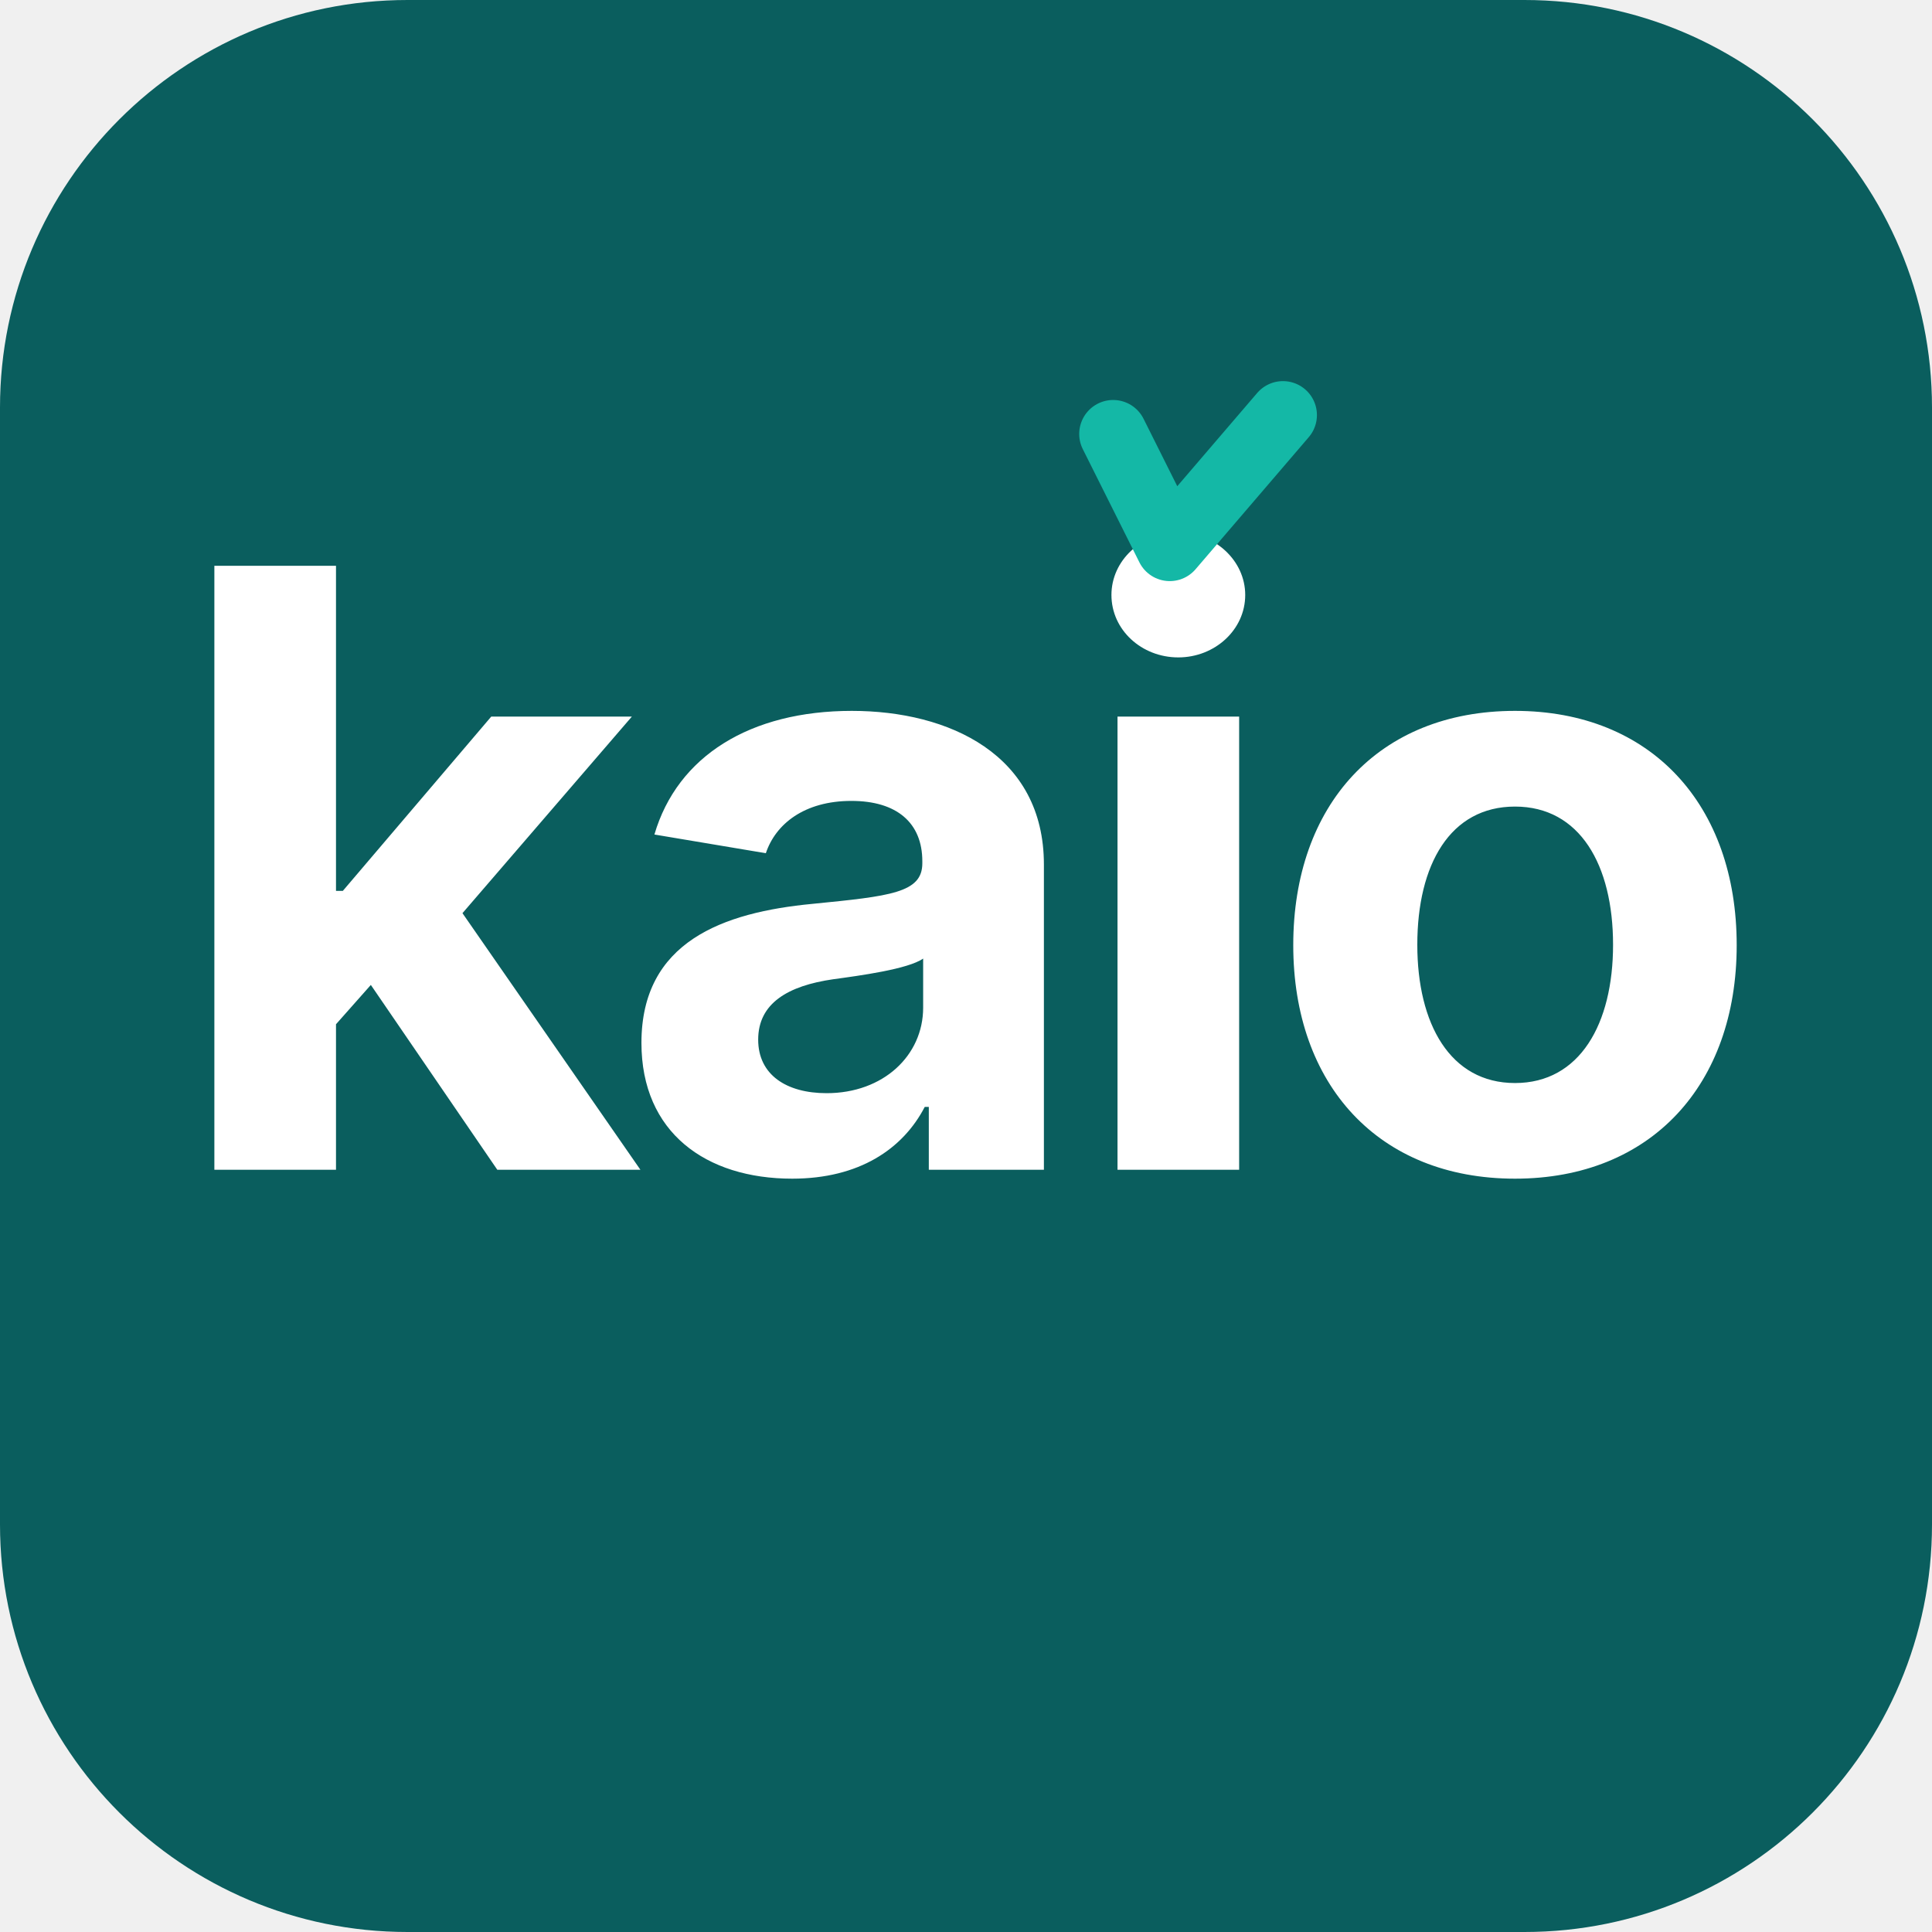
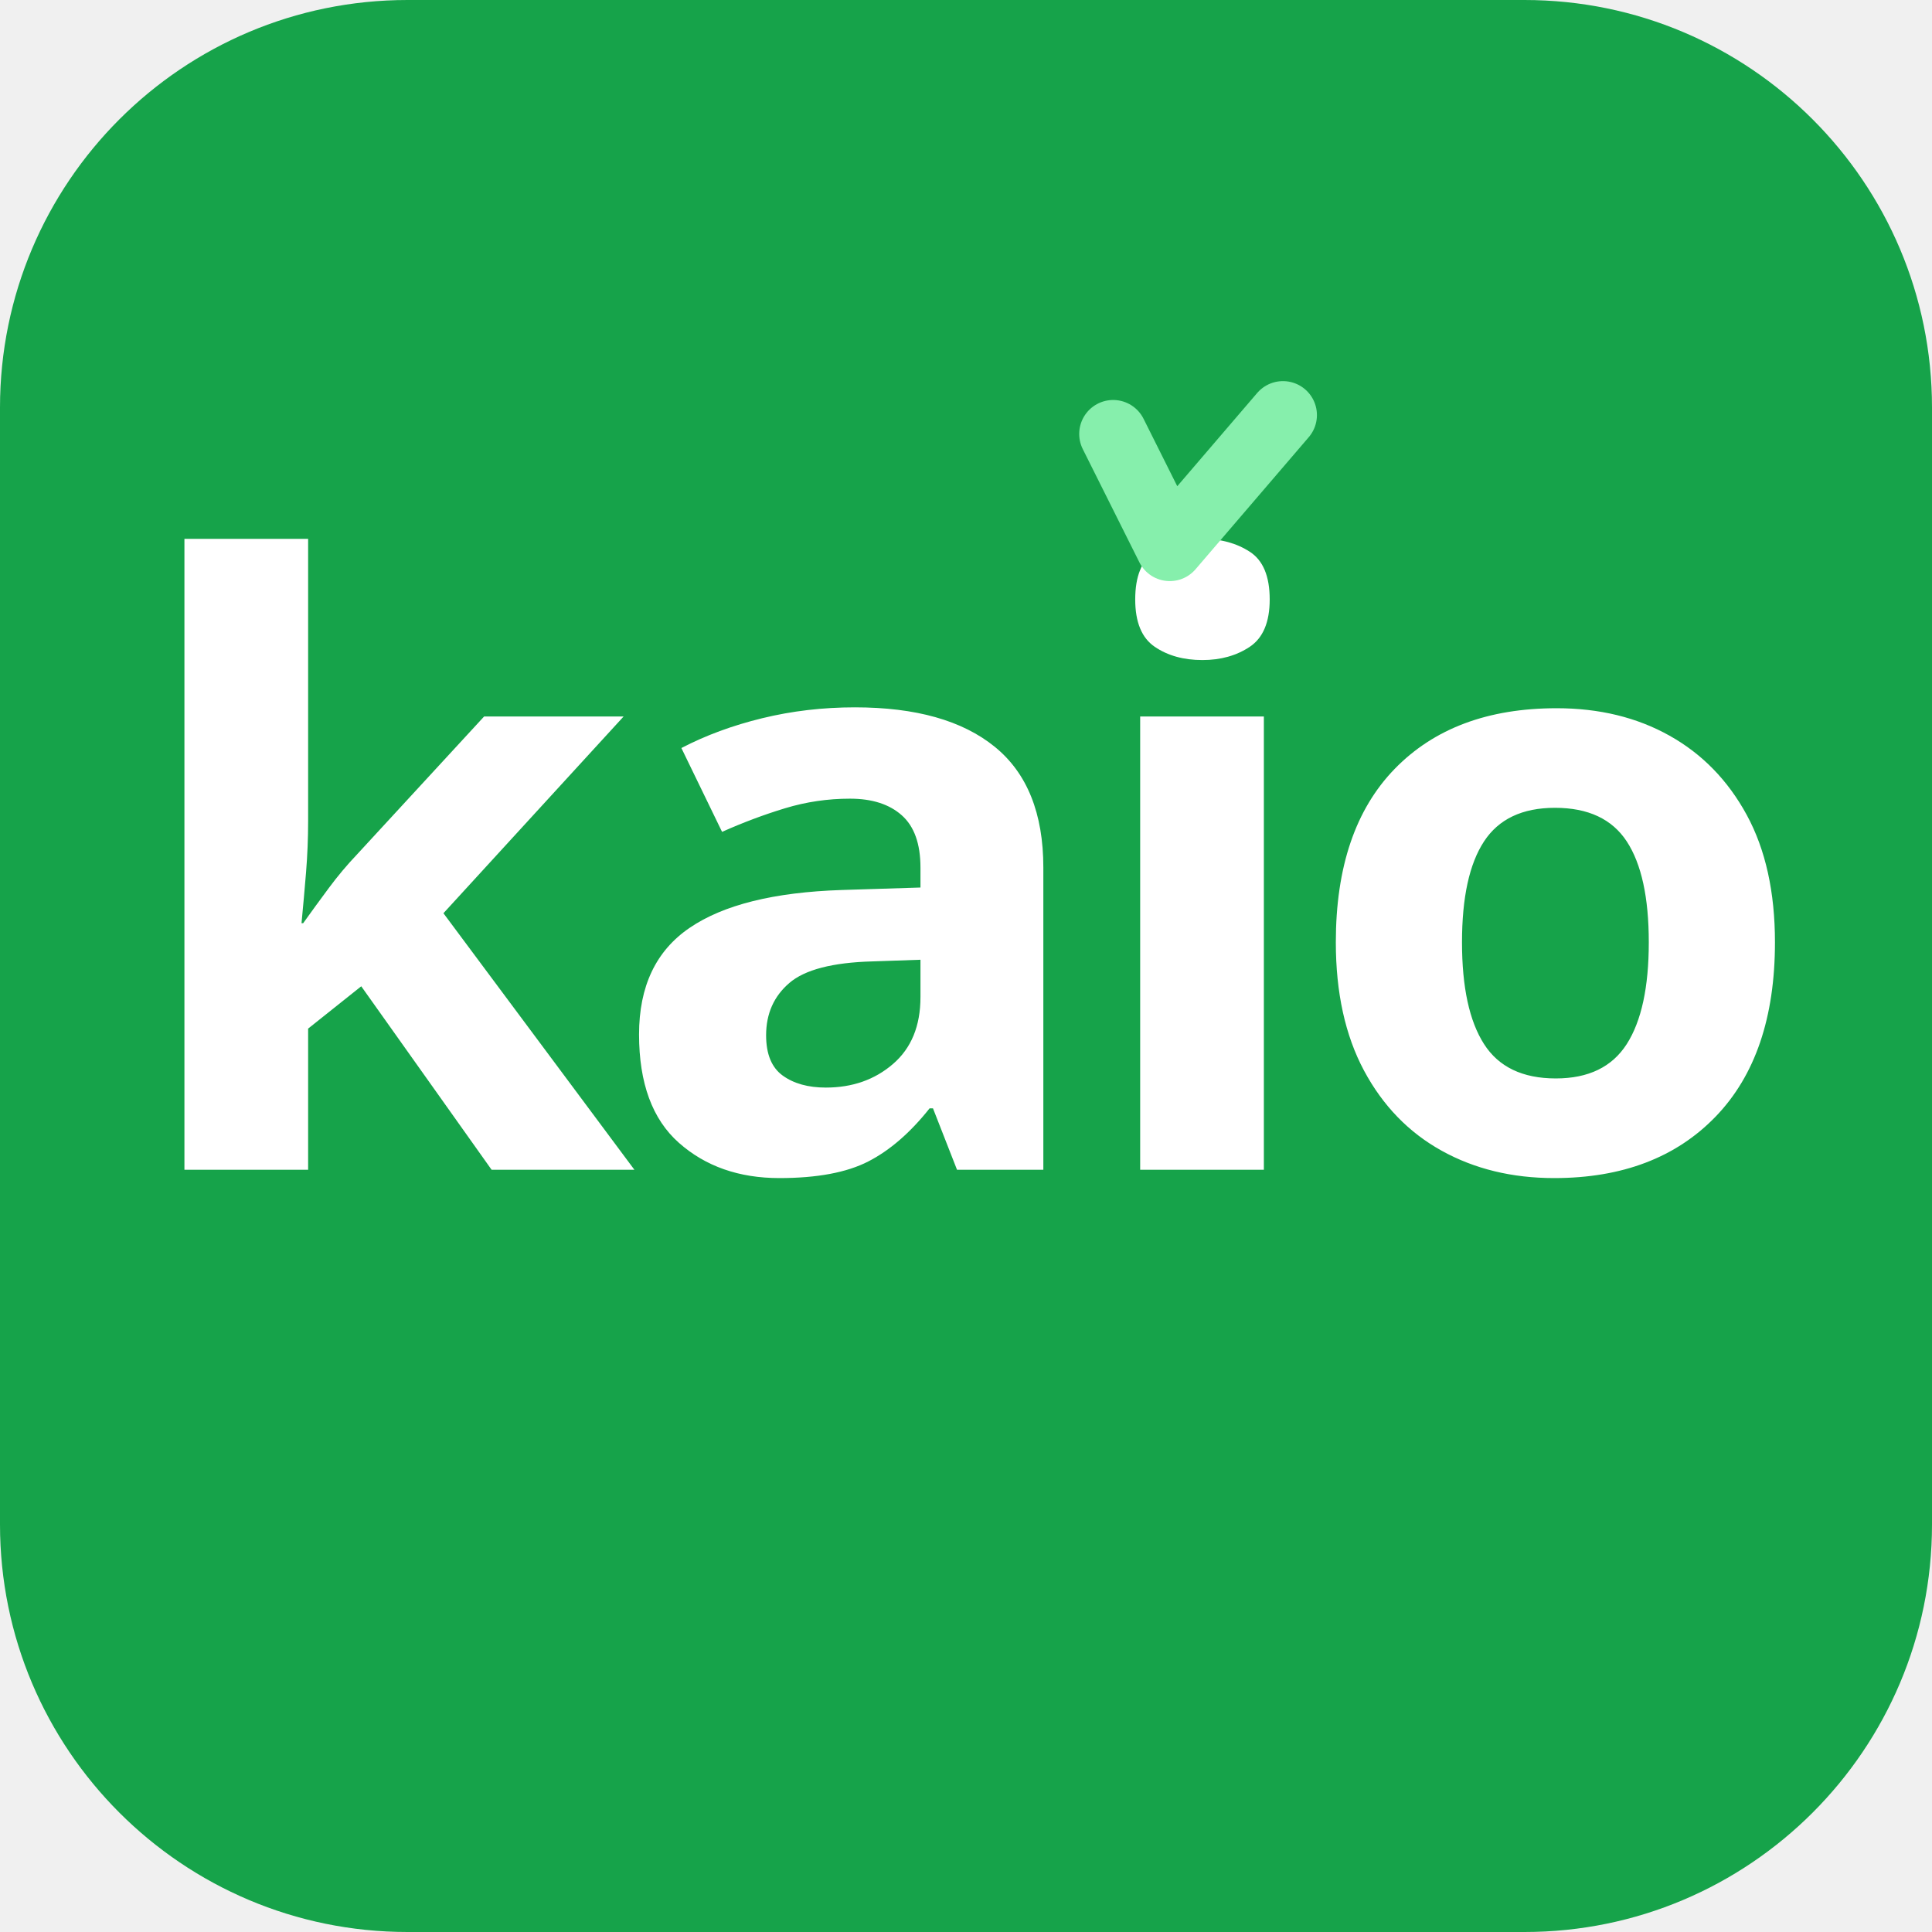
<svg xmlns="http://www.w3.org/2000/svg" viewBox="0 0 512 512" fill="none">
-   <rect width="512" height="512" rx="108" fill="#0a5e5e" />
-   <text x="256" y="310" text-anchor="middle" font-family="Inter, DM Sans, system-ui, sans-serif" font-weight="700" font-size="220" fill="white" letter-spacing="-8">kaio</text>
-   <path d="M295 115 L310 145 L340 110" stroke="#14b8a6" stroke-width="18" stroke-linecap="round" stroke-linejoin="round" fill="none" />
+   <rect width="512" height="512" rx="108" fill="#16a34a" />
+   <text x="256" y="310" text-anchor="middle" font-family="Poppins, system-ui, sans-serif" font-weight="700" font-size="220" fill="white" letter-spacing="-8">kaio</text>
+   <path d="M295 115 L310 145 L340 110" stroke="#86efac" stroke-width="18" stroke-linecap="round" stroke-linejoin="round" fill="none" />
</svg>
